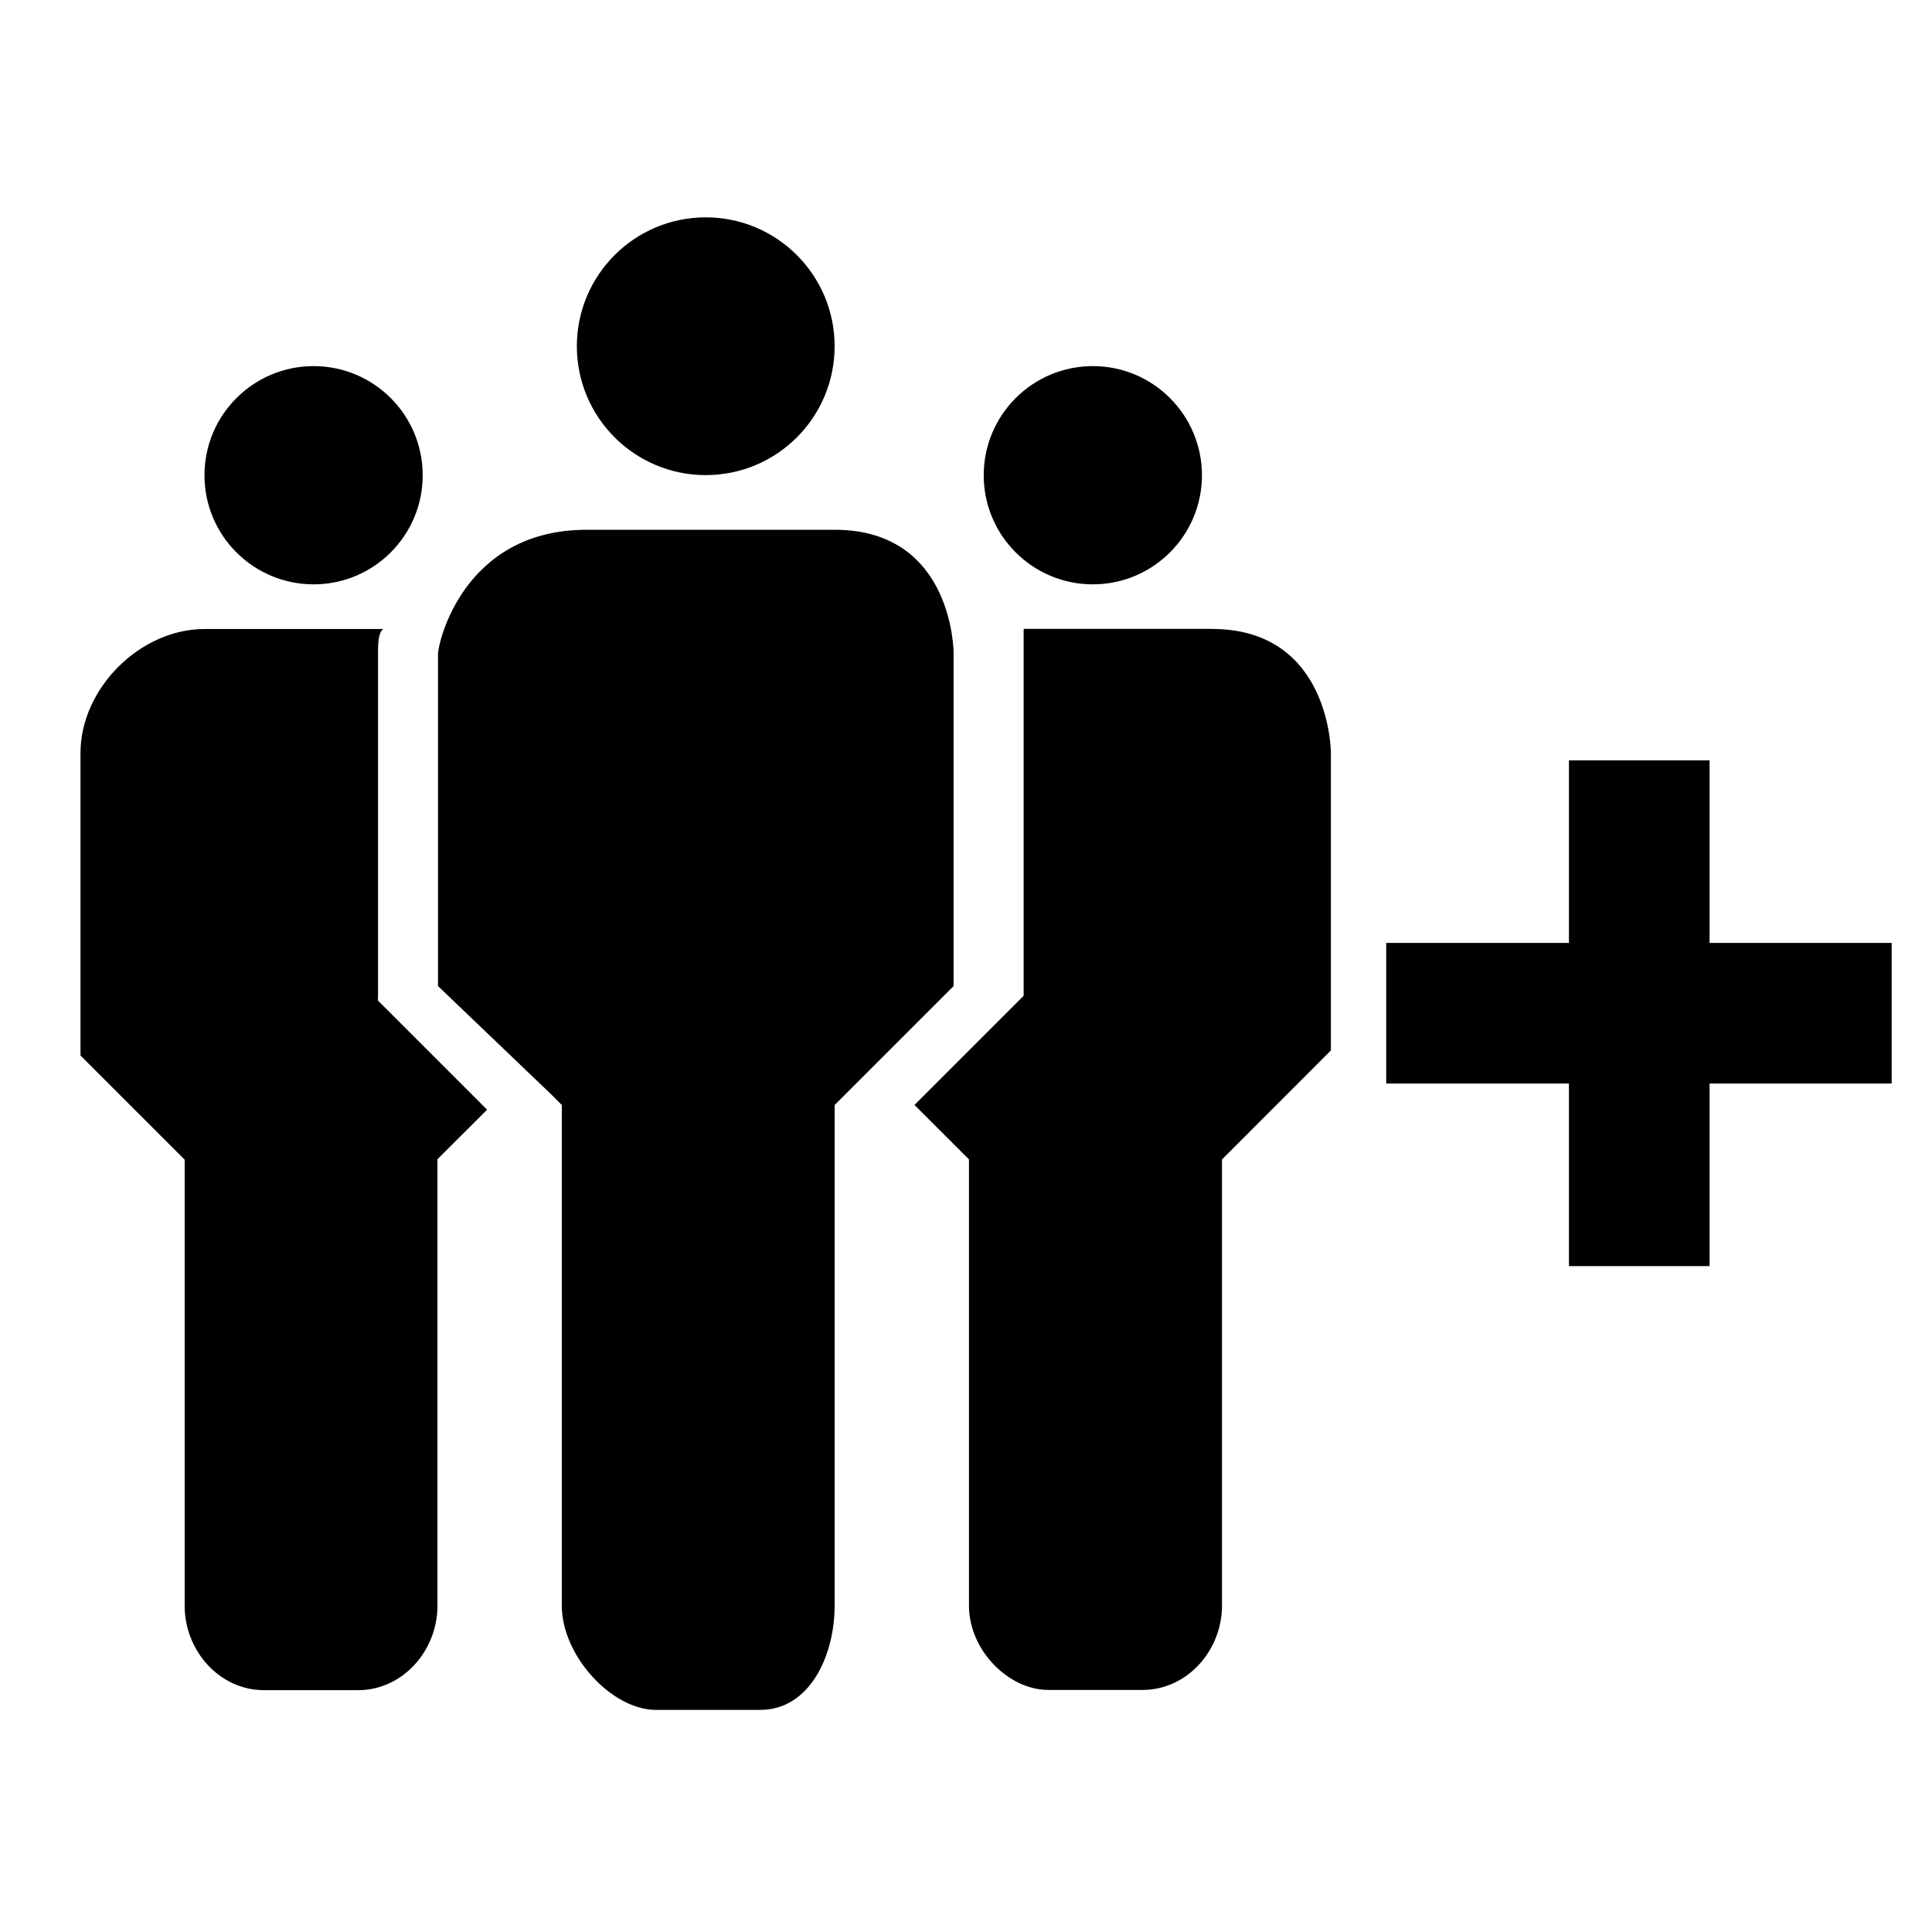
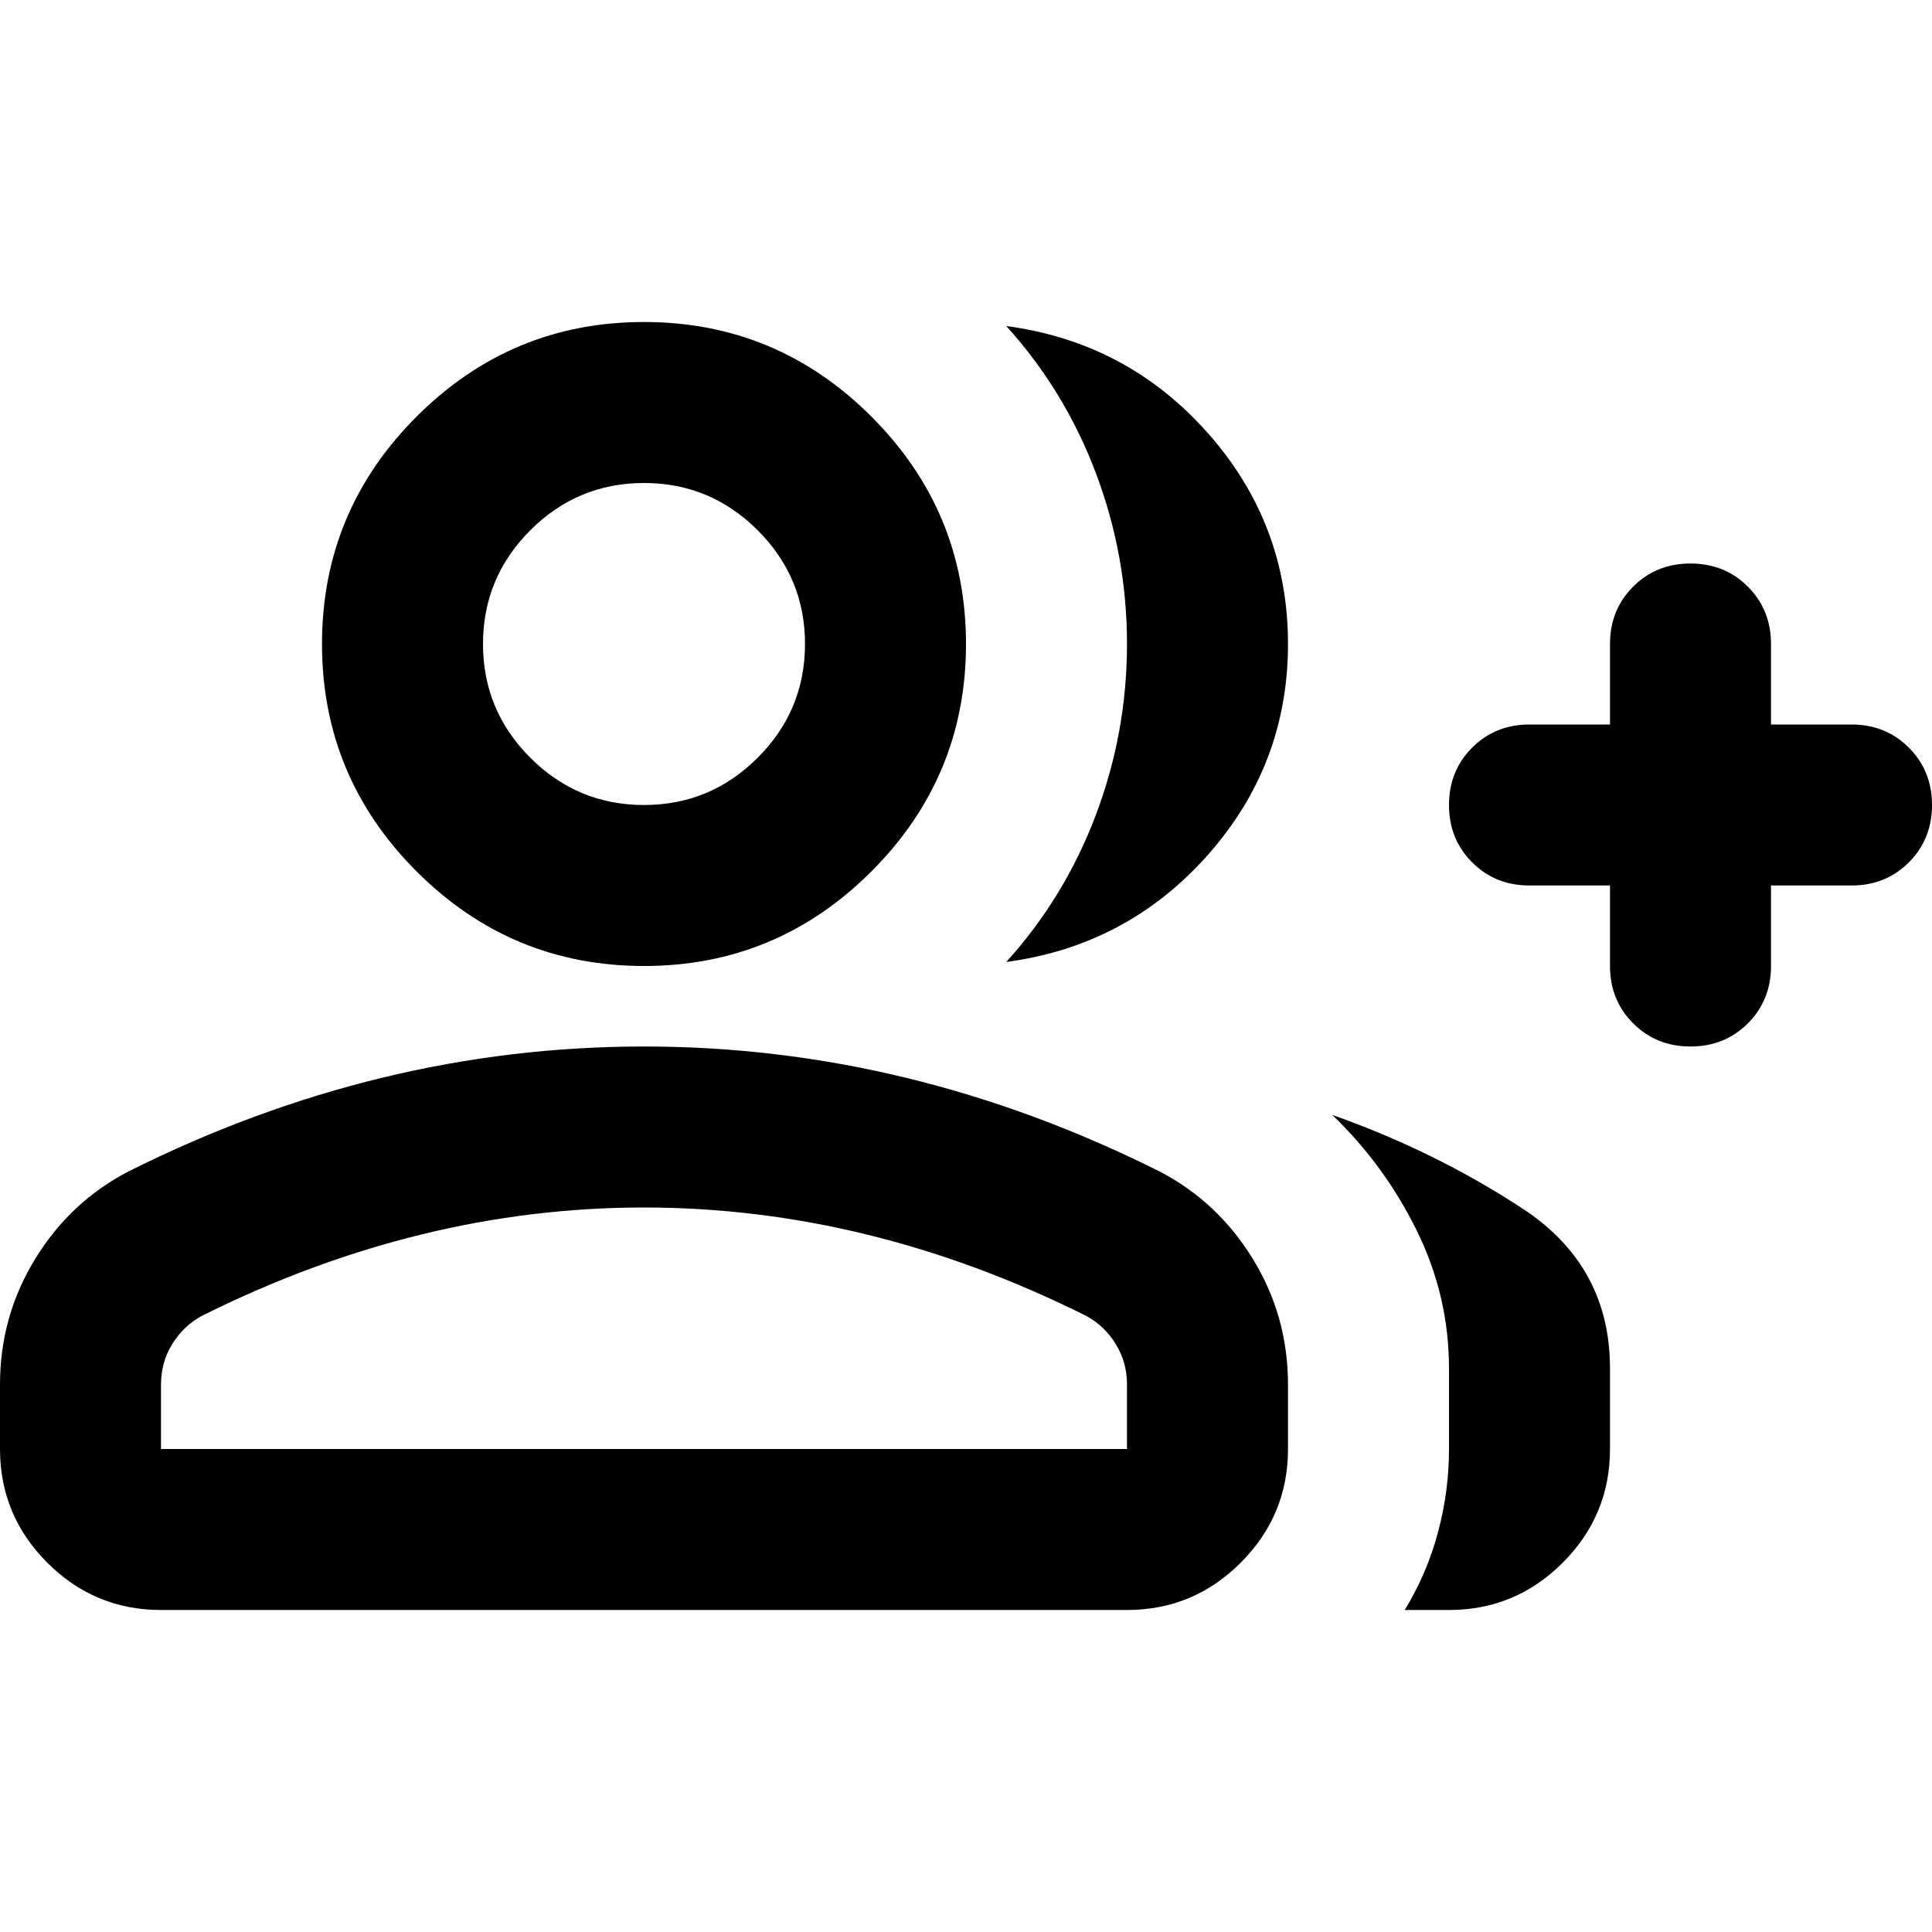
- <svg xmlns="http://www.w3.org/2000/svg" x="0px" y="0px" width="24" height="24" viewBox="0 0 24 24">
-   <path d="M21.237,11.713 L23.499,11.713 L23.499,13.46 L21.237,13.46 L21.237,15.728 L19.49,15.728 L19.49,13.46 L17.22,13.46 L17.22,11.713 L19.49,11.713 L19.49,9.445 L21.237,9.445 L21.237,11.713 Z M10.368,4.301 C10.368,5.185 9.651,5.902 8.767,5.902 C7.883,5.902 7.166,5.185 7.166,4.301 C7.166,3.417 7.883,2.7 8.767,2.7 C9.651,2.7 10.368,3.417 10.368,4.301 Z M5.251,5.904 C5.251,6.652 4.644,7.259 3.896,7.259 C3.147,7.259 2.54,6.652 2.54,5.904 C2.54,5.155 3.147,4.548 3.896,4.548 C4.644,4.548 5.251,5.155 5.251,5.904 Z M4.696,12.371 L4.695,12.371 L4.695,12.429 L6.051,13.785 L5.434,14.401 L5.434,19.949 C5.434,20.504 5.003,20.996 4.448,20.996 L3.28,20.996 C2.725,20.996 2.294,20.504 2.294,19.949 L2.294,14.406 L1,13.112 L1,9.354 C1,8.553 1.739,7.814 2.54,7.814 L4.758,7.814 C4.696,7.874 4.696,7.998 4.696,8.121 L4.696,12.371 Z M14.931,5.904 C14.931,6.652 14.324,7.259 13.576,7.259 C12.827,7.259 12.22,6.652 12.22,5.904 C12.22,5.155 12.827,4.548 13.576,4.548 C14.324,4.548 14.931,5.155 14.931,5.904 Z M15.056,7.812 L15.055,7.813 C16.533,7.813 16.533,9.353 16.533,9.353 L16.533,13.049 L15.18,14.403 L15.18,19.946 C15.18,20.501 14.748,20.993 14.194,20.993 L13.023,20.993 C12.529,20.993 12.037,20.501 12.037,19.946 L12.037,14.403 L11.36,13.726 L12.716,12.37 L12.716,8.12 C12.716,7.997 12.716,7.935 12.716,7.812 L15.056,7.812 Z M10.37,6.581 C11.851,6.581 11.848,8.121 11.846,8.121 L11.846,12.249 L10.368,13.727 C10.368,13.788 10.368,13.788 10.368,13.85 L10.368,19.948 C10.368,20.564 10.06,21.241 9.444,21.241 L8.15,21.241 C7.596,21.241 6.979,20.564 6.979,19.948 L6.979,13.85 C6.979,13.789 6.979,13.789 6.979,13.727 L6.857,13.604 L5.441,12.249 L5.441,8.121 C5.441,7.997 5.748,6.581 7.288,6.581 L10.37,6.581 Z" />
+ <svg xmlns="http://www.w3.org/2000/svg" height="24" viewBox="0 -960 960 960" width="24">
+   <path d="M500-482q29-32 44.5-73t15.5-85q0-44-15.5-85T500-798q60 8 100 53t40 105q0 60-40 105t-100 53Zm198 322q11-18 16.5-38.5T720-240v-40q0-36-16-68.5T662-406q51 18 94.5 46.5T800-280v40q0 33-23.5 56.5T720-160h-22Zm102-360h-40q-17 0-28.5-11.5T720-560q0-17 11.5-28.5T760-600h40v-40q0-17 11.5-28.5T840-680q17 0 28.5 11.5T880-640v40h40q17 0 28.5 11.5T960-560q0 17-11.5 28.5T920-520h-40v40q0 17-11.5 28.5T840-440q-17 0-28.5-11.5T800-480v-40Zm-480 40q-66 0-113-47t-47-113q0-66 47-113t113-47q66 0 113 47t47 113q0 66-47 113t-113 47ZM0-240v-32q0-34 17.5-62.5T64-378q62-31 126-46.5T320-440q66 0 130 15.5T576-378q29 15 46.5 43.5T640-272v32q0 33-23.5 56.5T560-160H80q-33 0-56.5-23.5T0-240Zm320-320q33 0 56.5-23.5T400-640q0-33-23.5-56.5T320-720q-33 0-56.5 23.5T240-640q0 33 23.5 56.5T320-560ZM80-240h480v-32q0-11-5.5-20T540-306q-54-27-109-40.5T320-360q-56 0-111 13.5T100-306q-9 5-14.5 14T80-272v32Zm240-400Zm0 400Z" />
</svg>
